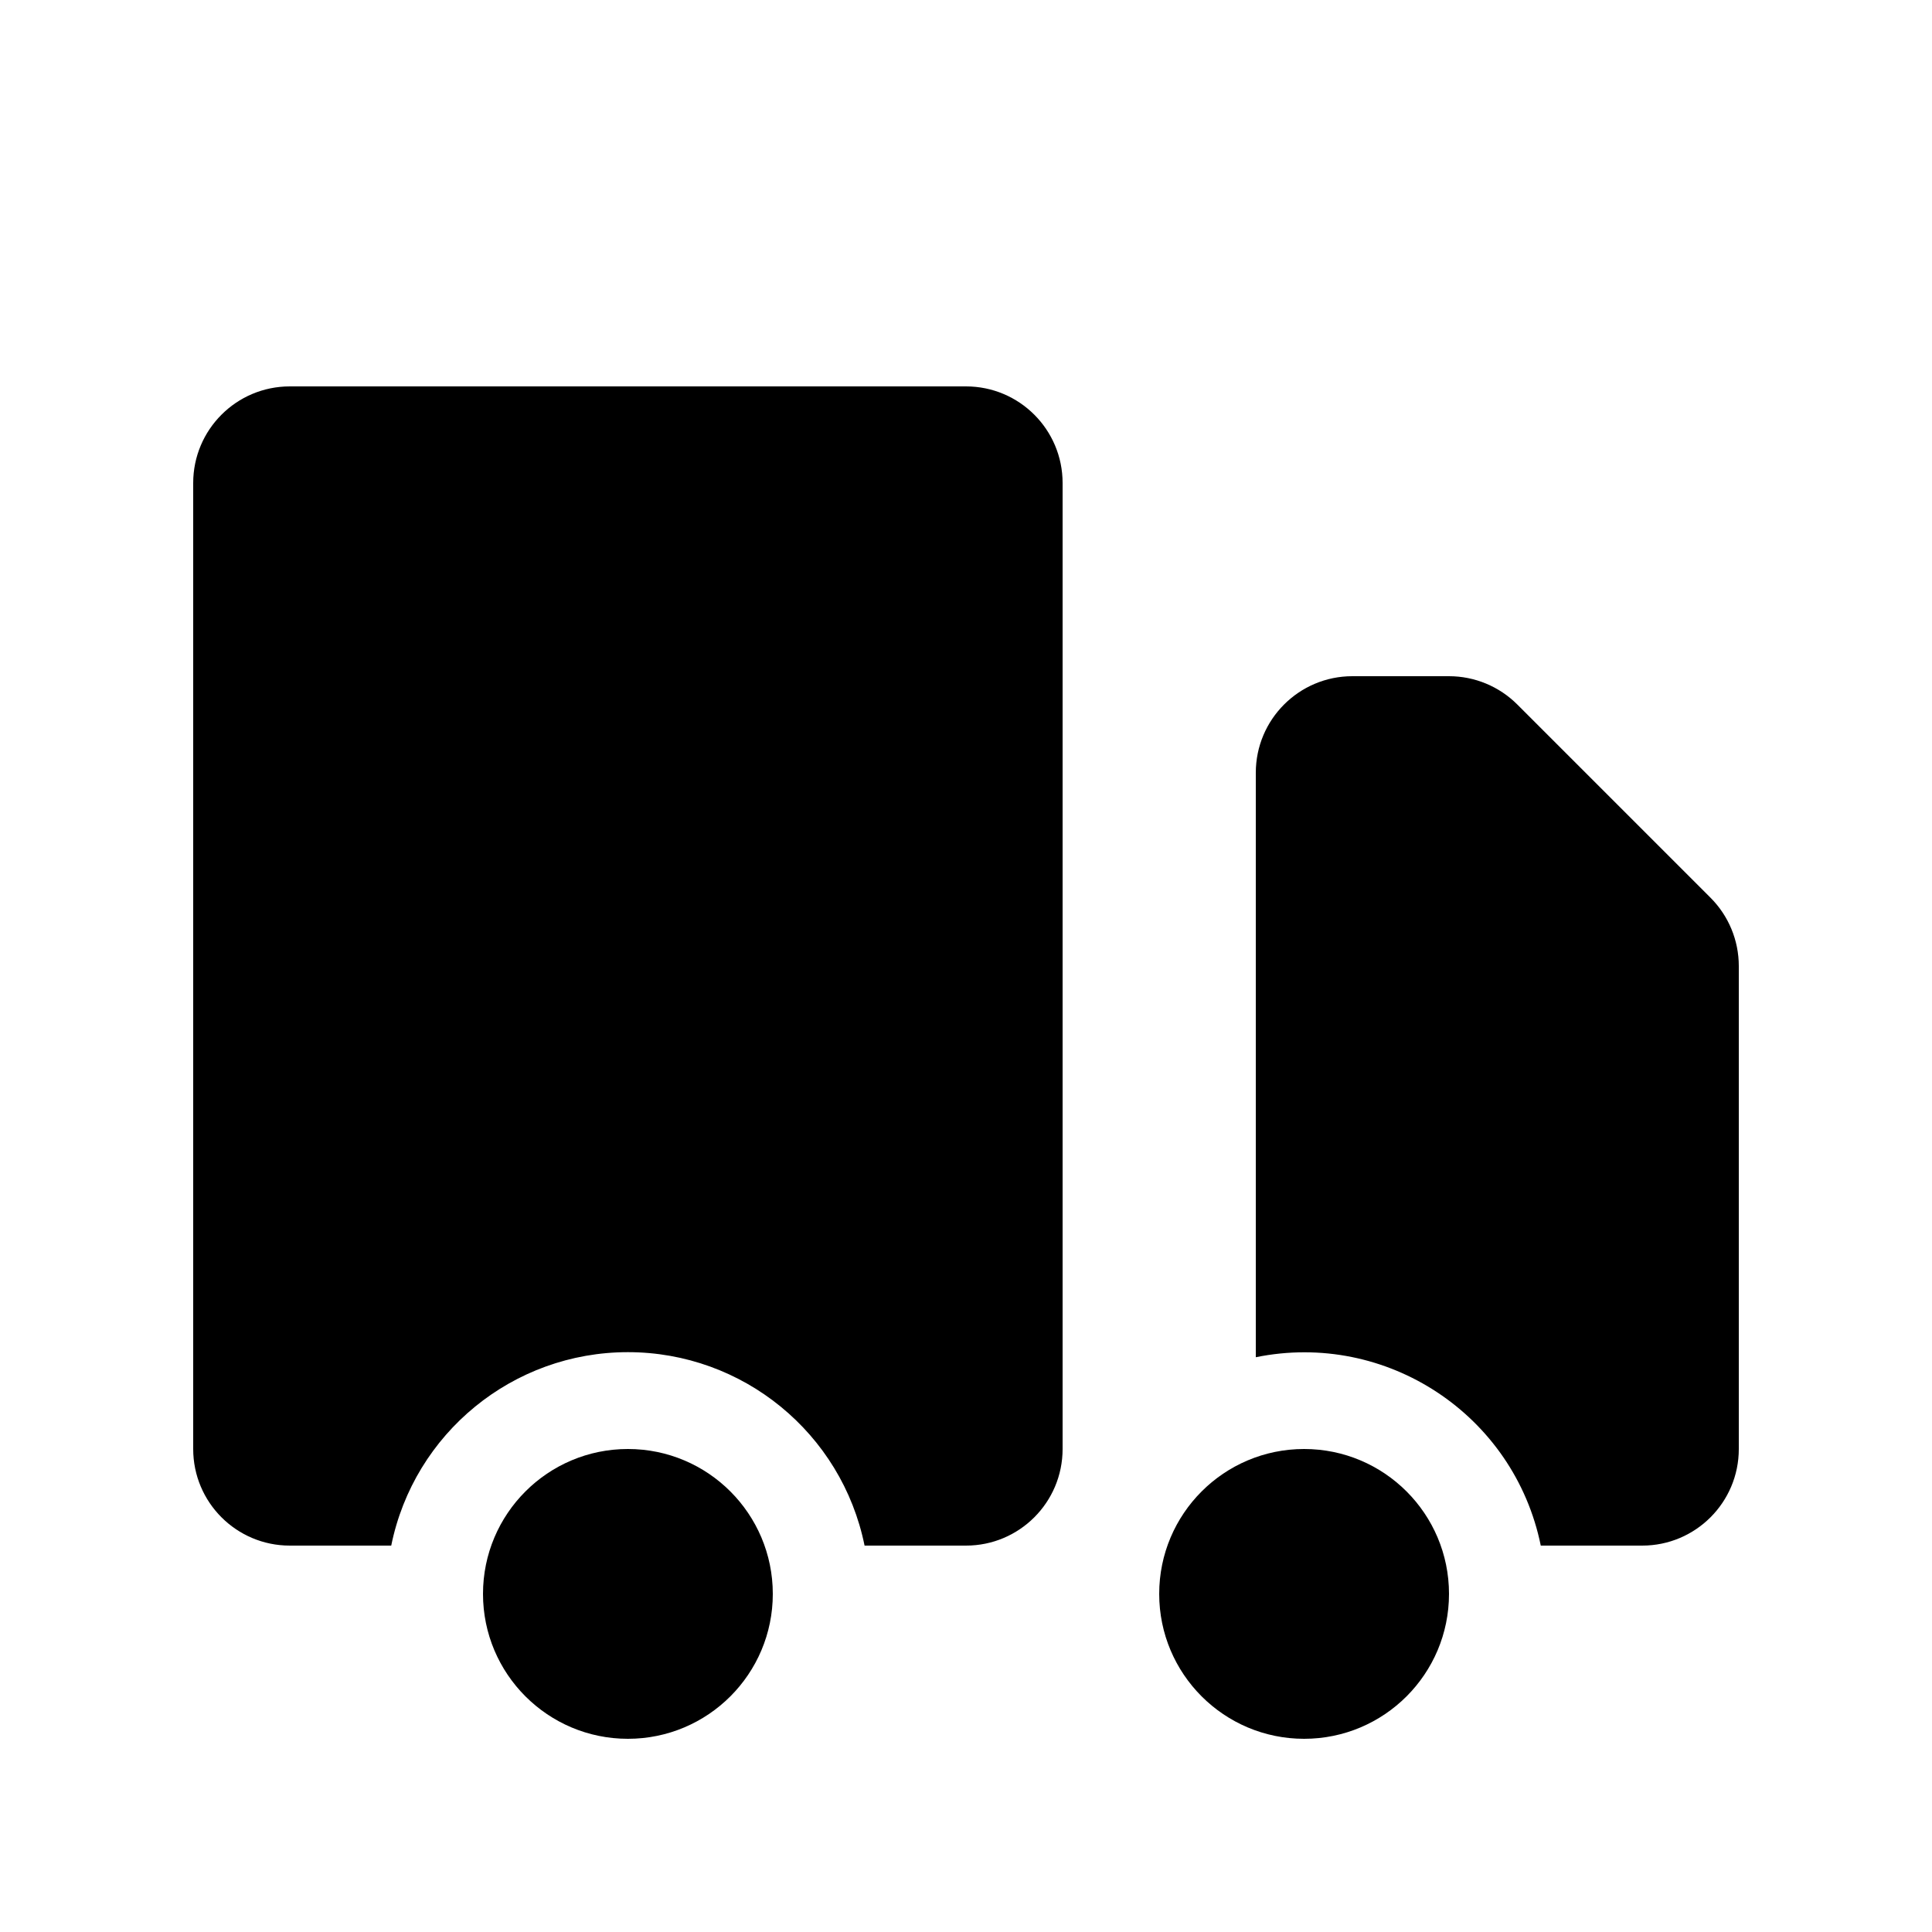
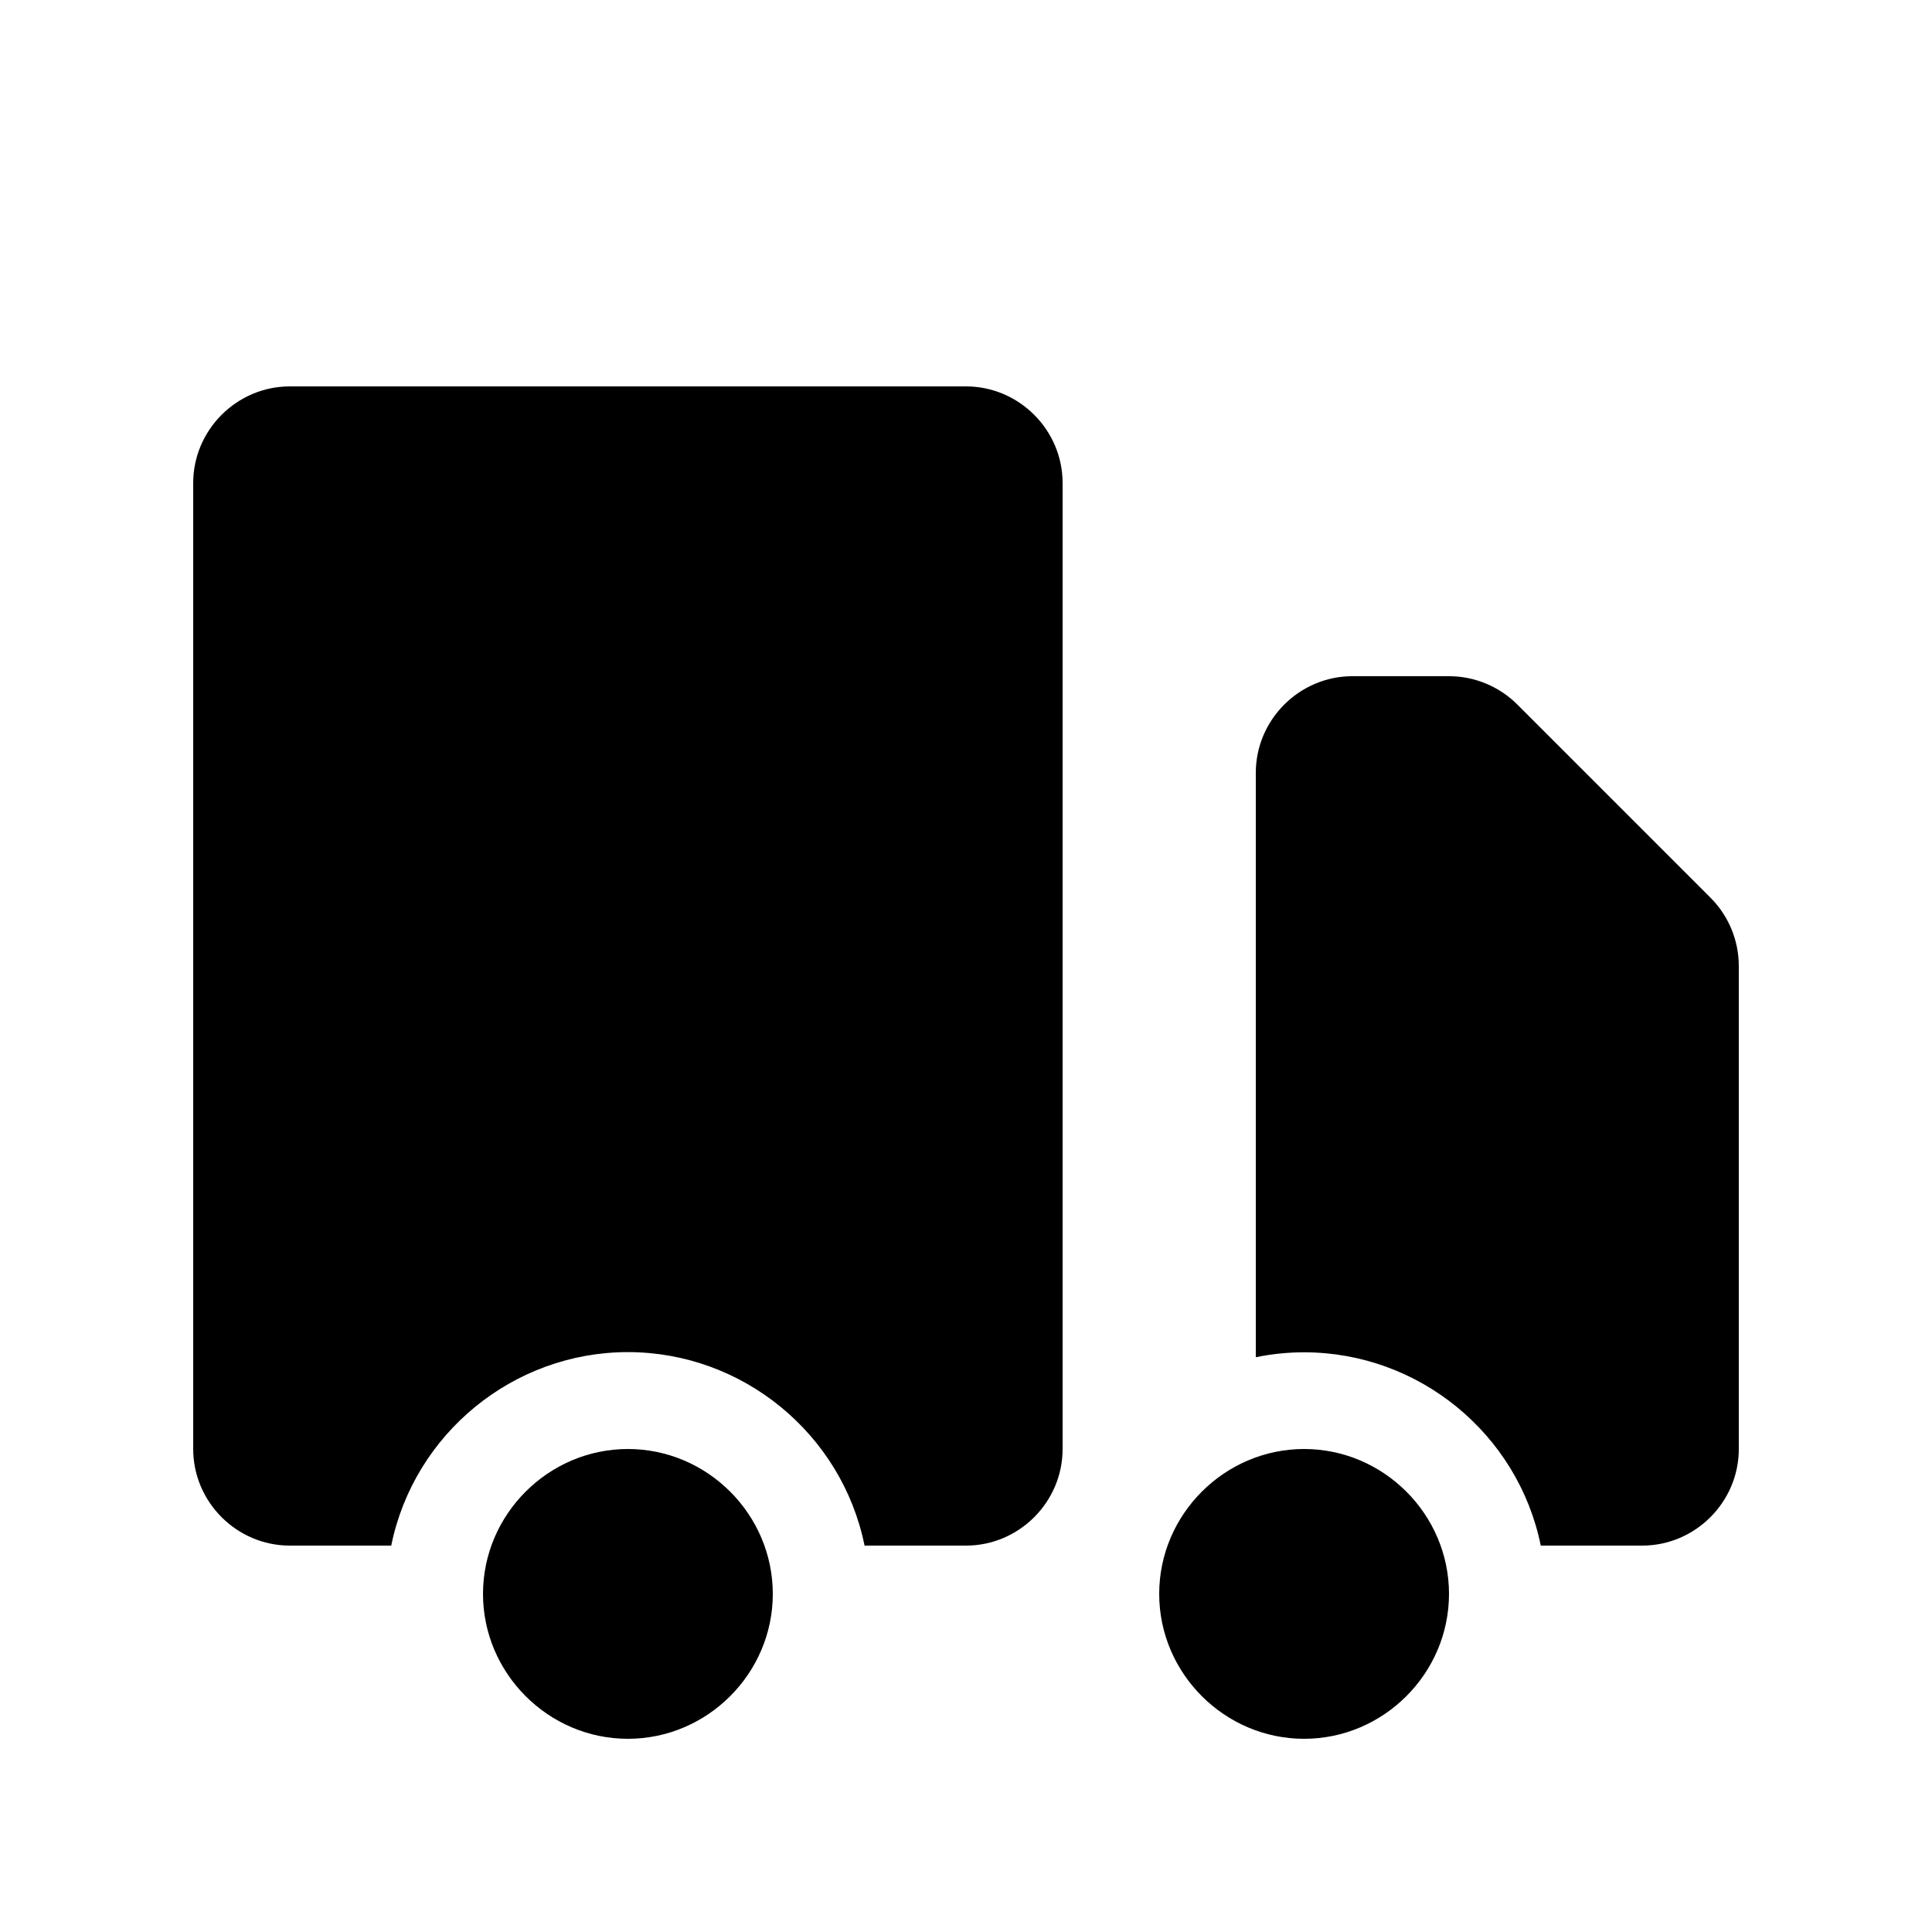
- <svg xmlns="http://www.w3.org/2000/svg" viewBox="0 0 20 20" class="h-5 w-5">
-   <path d="M8 16.5a1.5 1.5 0 11-3 0 1.5 1.5 0 013 0zM15 16.5a1.5 1.5 0 11-3 0 1.5 1.5 0 013 0z" />
-   <path d="M3 4a1 1 0 00-1 1v10a1 1 0 001 1h1.05a2.5 2.5 0 014.9 0H10a1 1 0 001-1V5a1 1 0 00-1-1H3zM14 7a1 1 0 00-1 1v6.05A2.5 2.5 0 0115.95 16H17a1 1 0 001-1v-5a1 1 0 00-.293-.707l-2-2A1 1 0 0015 7h-1z" />
+ <svg xmlns="http://www.w3.org/2000/svg" width="100%" height="100%" viewBox="0 0 20 20" version="1.1" xml:space="preserve" style="fill-rule:evenodd;clip-rule:evenodd;stroke-linejoin:round;stroke-miterlimit:2;">
+   <path d="M8,16.5C8,17.323 7.323,18 6.5,18C5.677,18 5,17.323 5,16.5C5,15.677 5.677,15 6.5,15C7.323,15 8,15.677 8,16.5ZM15,16.5C15,17.323 14.323,18 13.5,18C12.677,18 12,17.323 12,16.5C12,15.677 12.677,15 13.5,15C14.323,15 15,15.677 15,16.5Z" style="fill-rule:nonzero;" />
+   <path d="M3,4C2.451,4 2,4.451 2,5L2,15C2,15.549 2.451,16 3,16L4.05,16C4.286,14.839 5.316,13.997 6.5,13.997C7.684,13.997 8.714,14.839 8.95,16L10,16C10.549,16 11,15.549 11,15L11,5C11,4.451 10.549,4 10,4L3,4ZM14,7C13.451,7 13,7.451 13,8L13,14.05C13.165,14.016 13.332,13.999 13.5,13.999C14.684,13.999 15.714,14.84 15.95,16L17,16C17.549,16 18,15.549 18,15L18,10C18,9.735 17.894,9.48 17.707,9.293L15.707,7.293C15.52,7.106 15.265,7 15,7L14,7Z" style="fill-rule:nonzero;" />
</svg>
